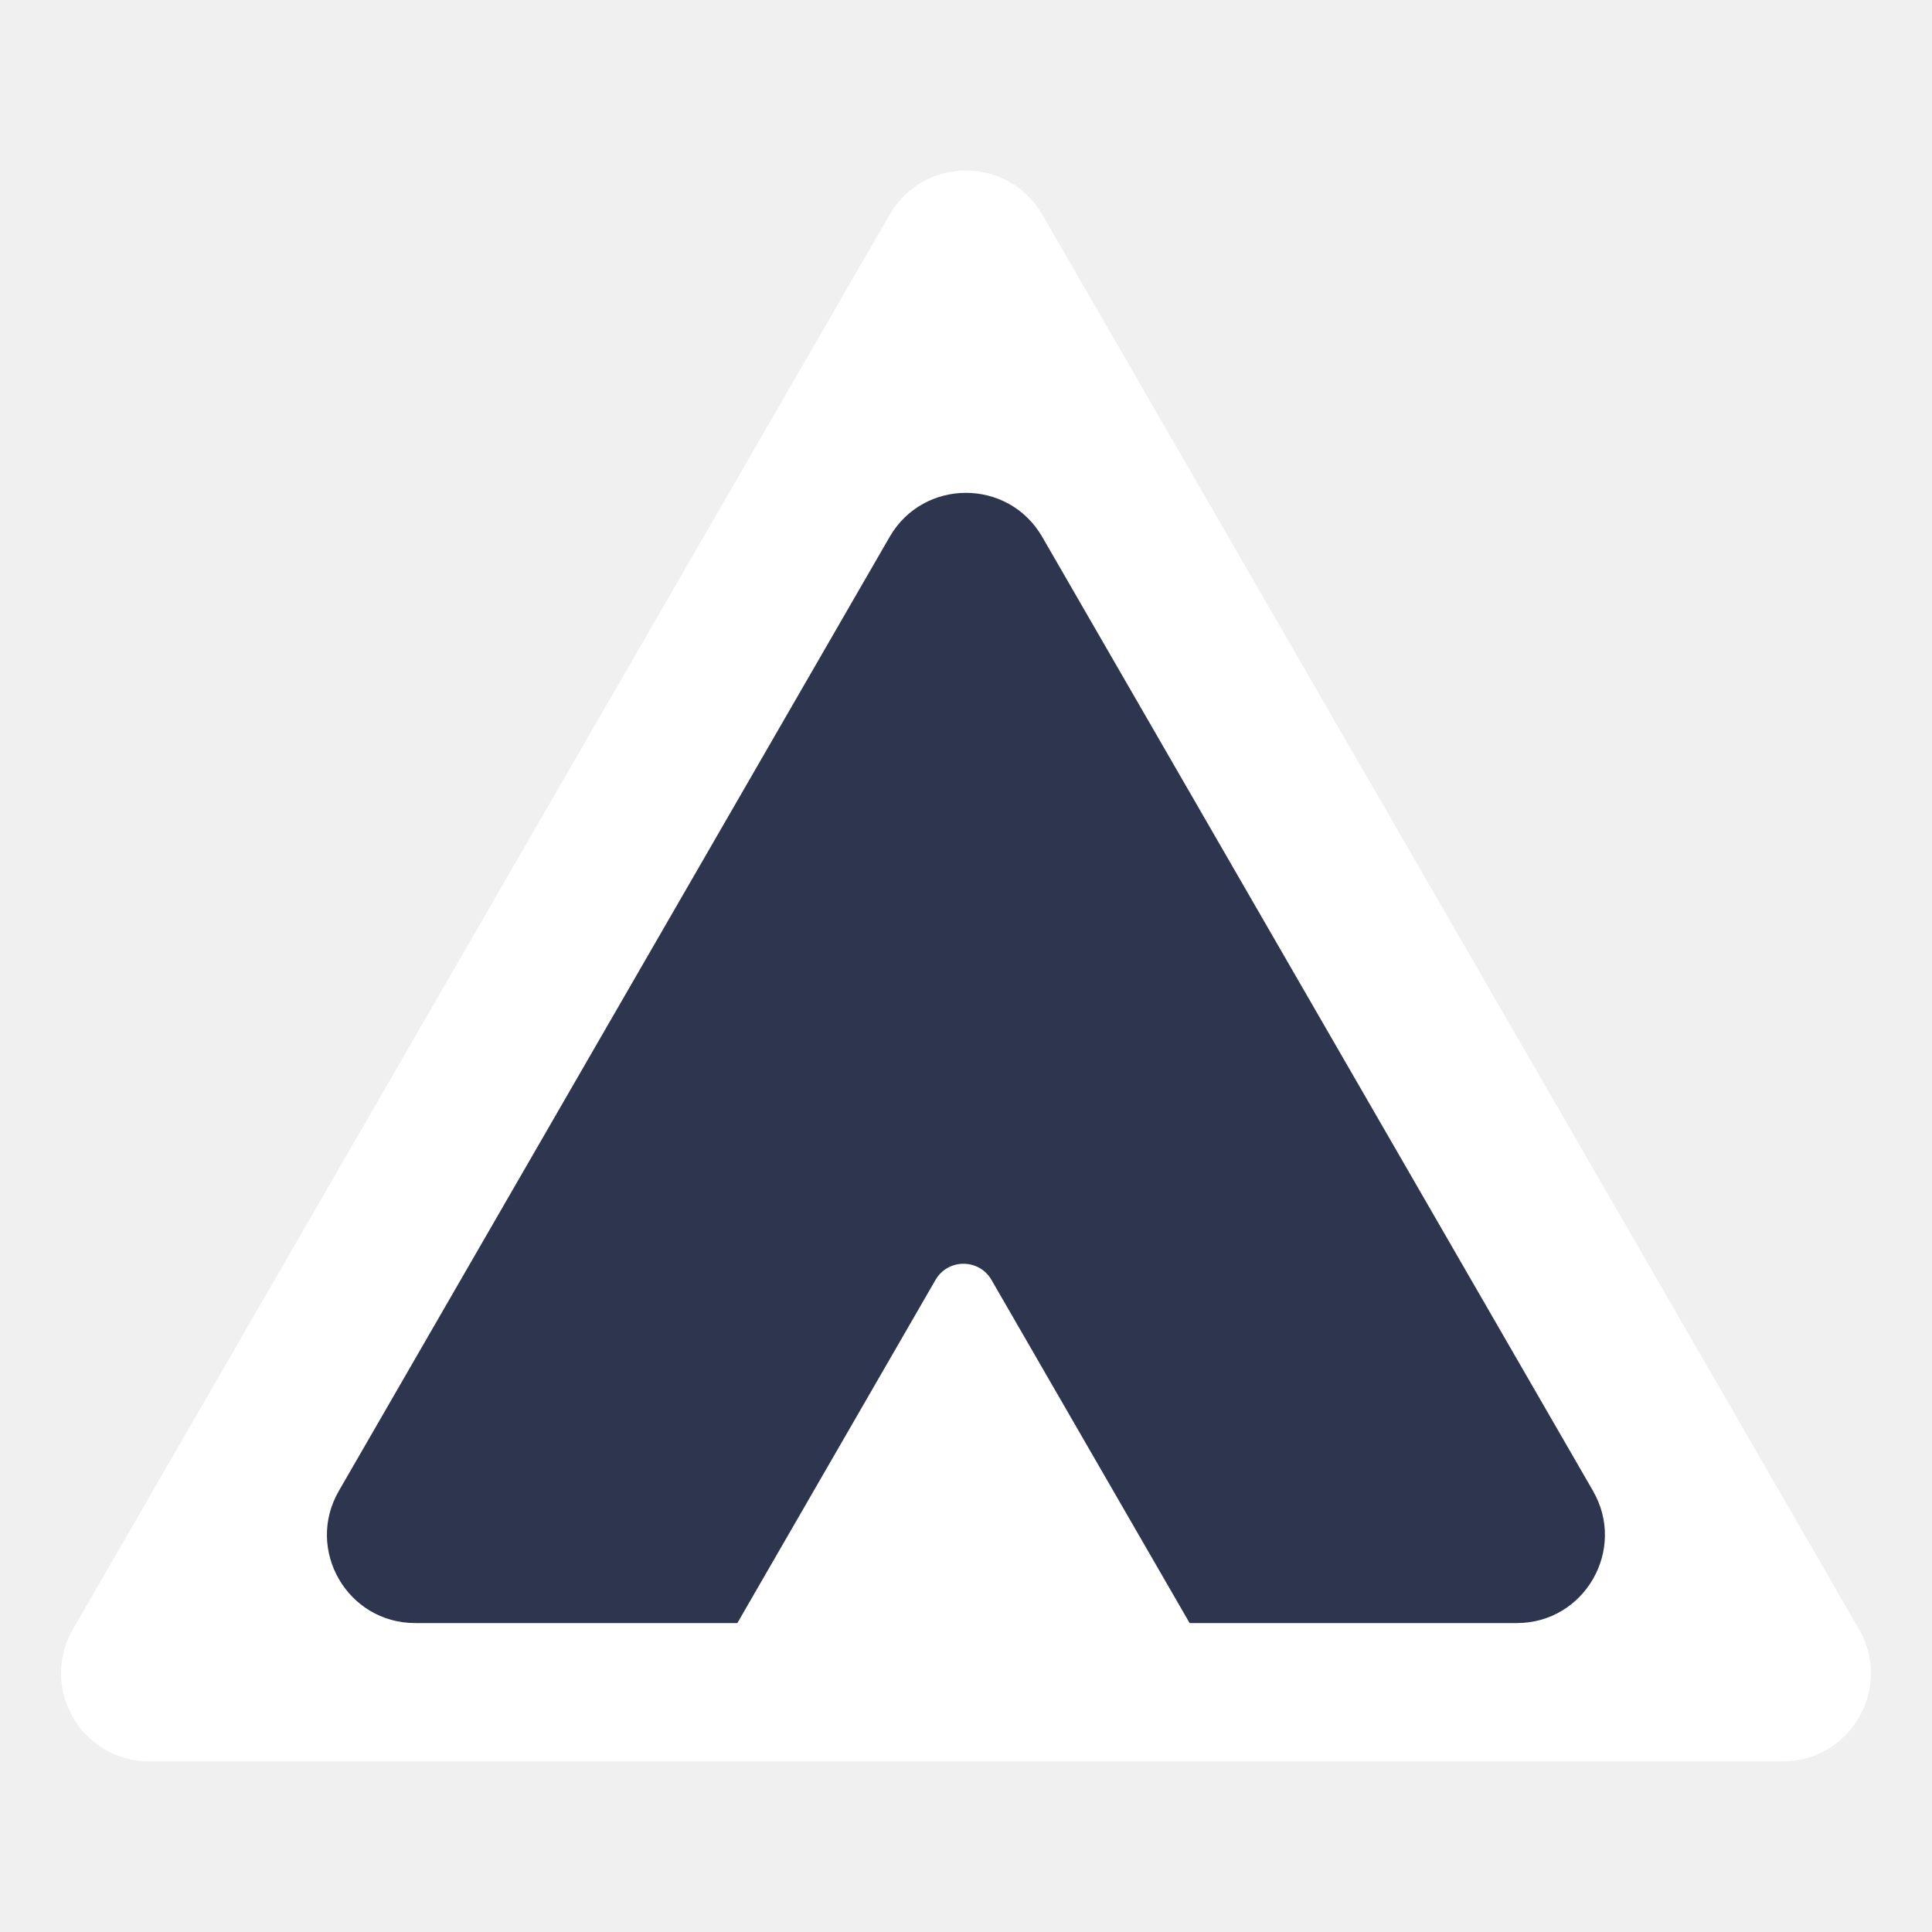
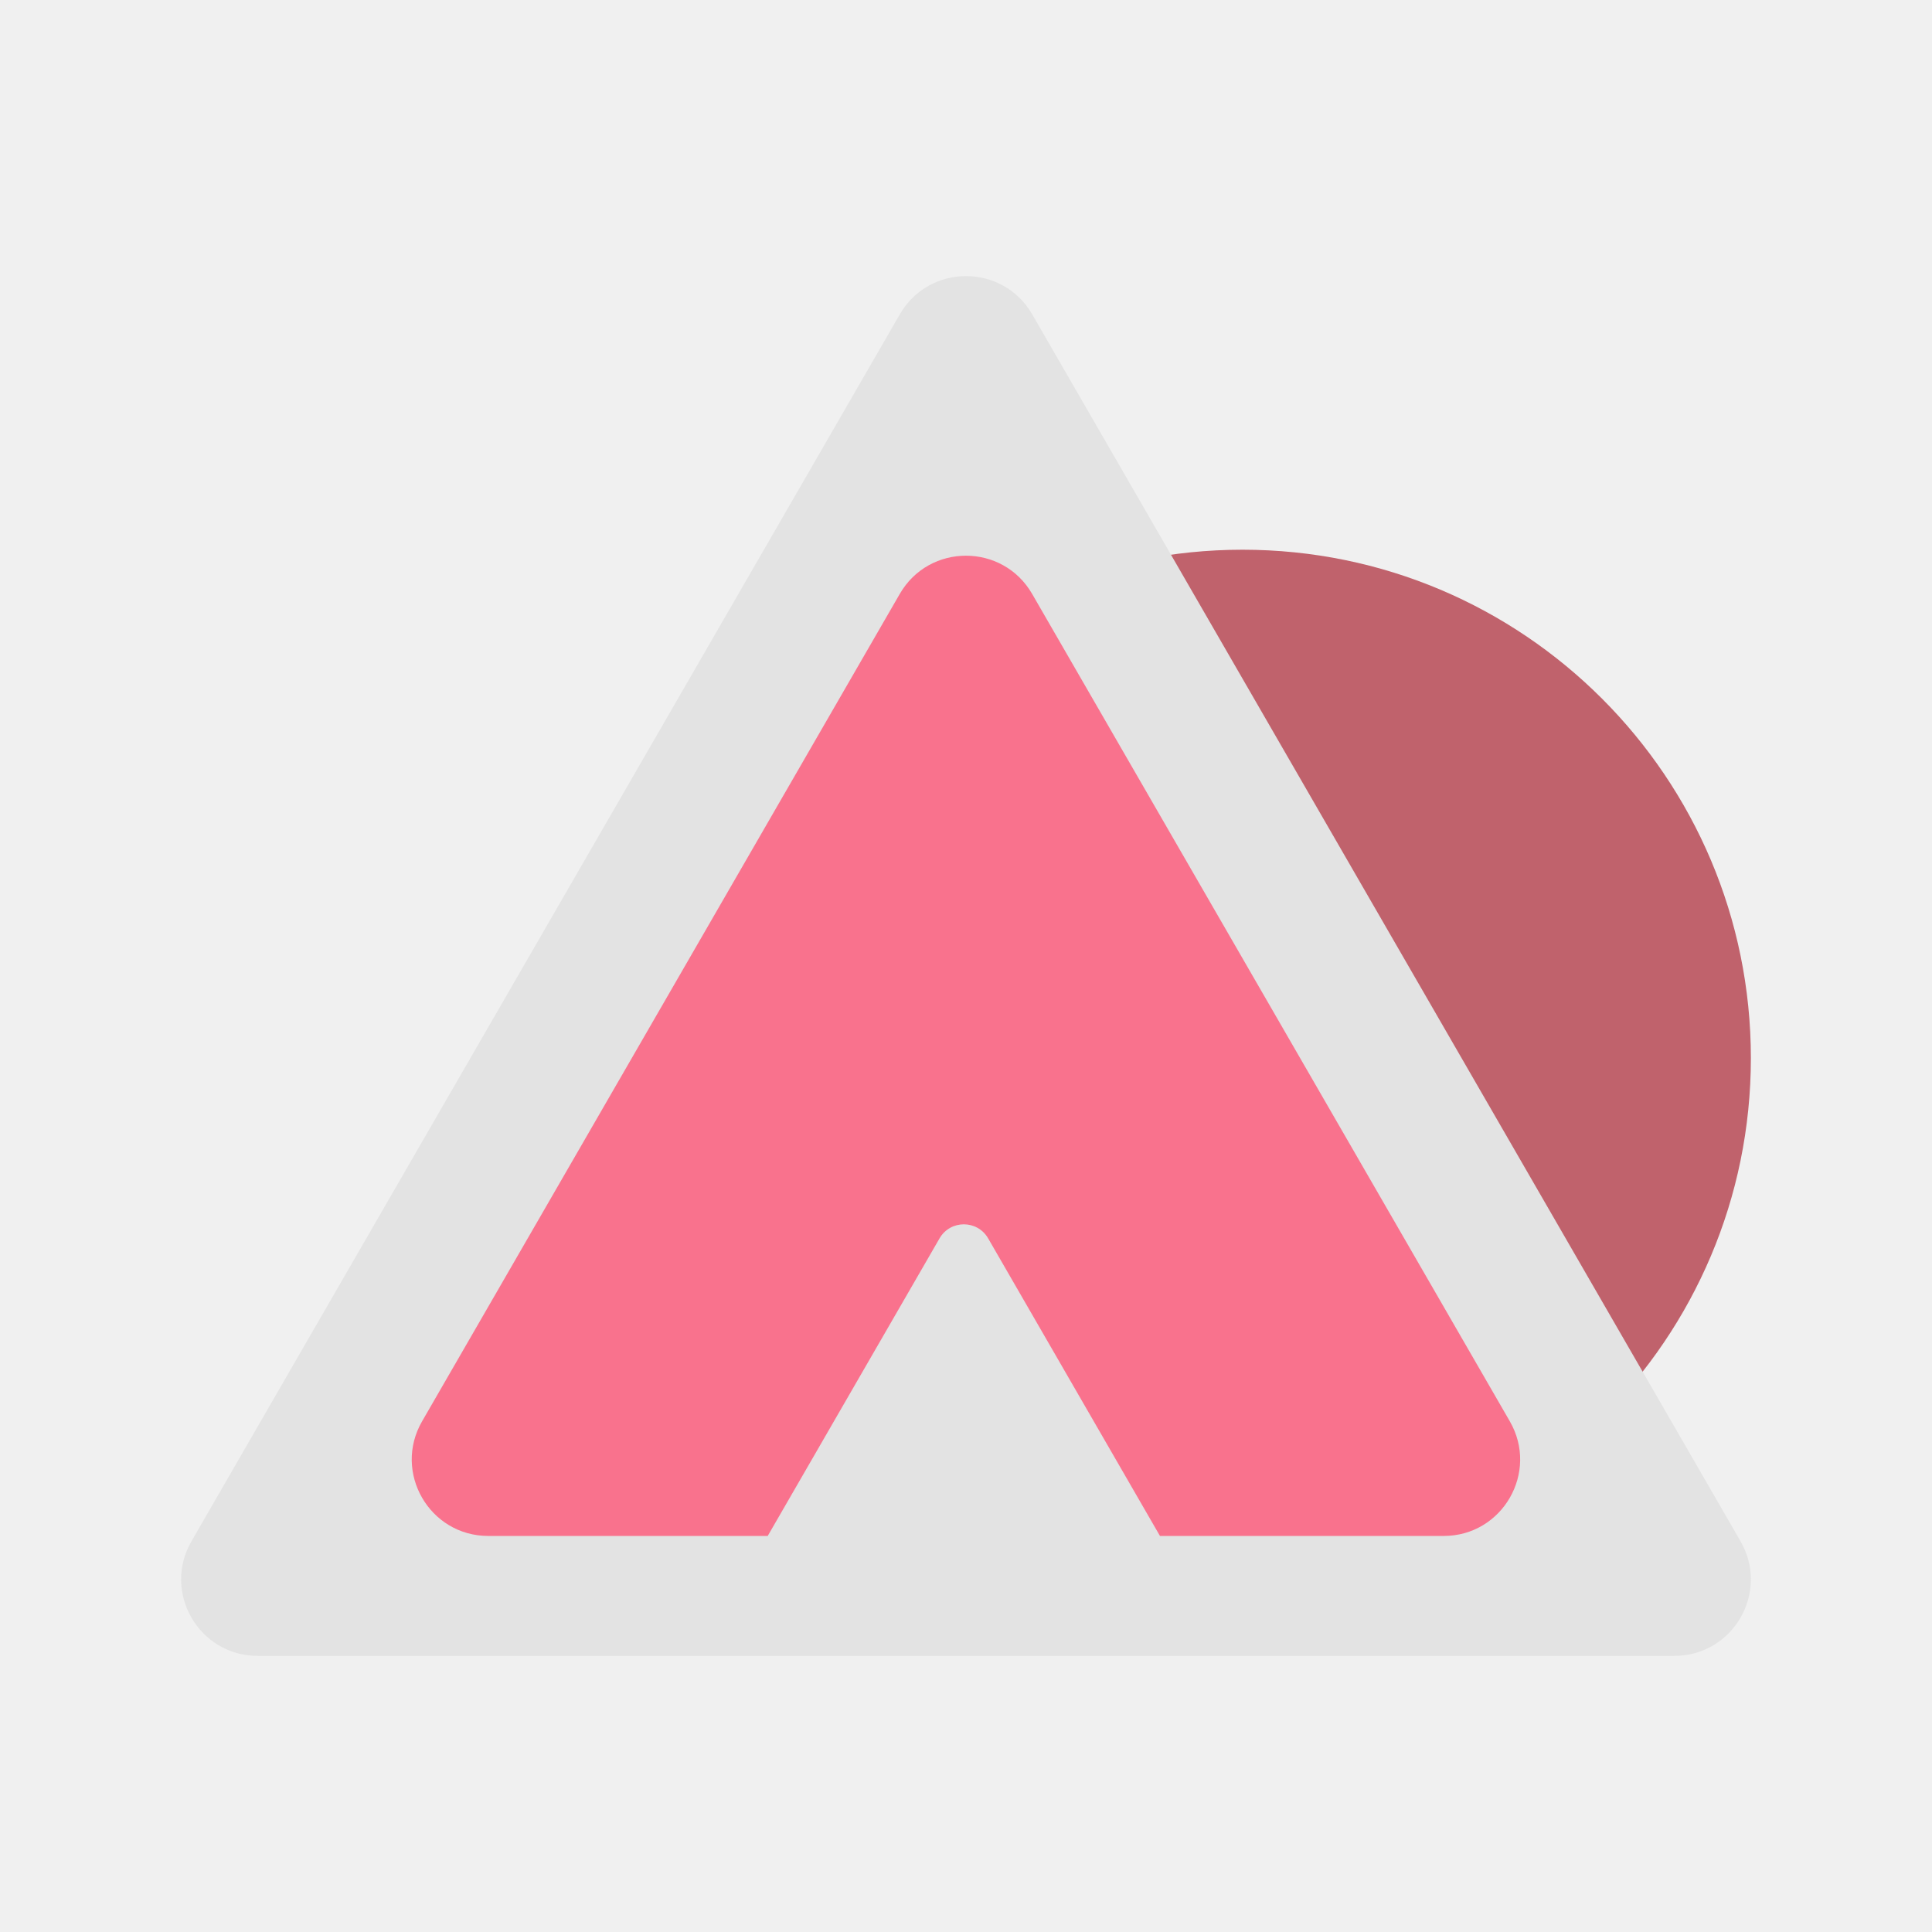
<svg xmlns="http://www.w3.org/2000/svg" width="512" height="512" version="1.1" viewBox="0 0 135.47 135.47">
-   <path d="m62.383 15.048c2.379-4.12 8.324-4.12 10.702 0l57.266 99.192c2.379 4.12-0.595 9.268-5.353 9.268h-114.53c-4.757 0-7.731-5.149-5.353-9.268l28.633-49.596z" fill="#fff" stroke-width=".265" />
-   <path d="m111.7 104.54-38.619-66.892c-2.379-4.12-8.324-4.12-10.702 0l-38.619 66.892c-2.379 4.12 0.595 9.268 5.353 9.268h22.59l6.808-11.79 7.085-12.271c0.873-1.511 3.053-1.511 3.926 0l7.085 12.271 6.808 11.79h22.937c4.752 3e-3 7.726-5.149 5.347-9.268z" fill="#2d354f" stroke-width=".265" />
+   <g transform="translate(.0015038 .00135)">
+     <circle cx="87.123" cy="74.189" r="35.645" fill="#c0626c" fill-rule="evenodd" stroke-linejoin="round" stroke-width="1.323" />
+     <g transform="translate(-2.4755e-6,-5.6257)" stroke-width=".265">
+       <g transform="matrix(.86731 0 0 .86731 8.9876 9.7341)">
+         <path d="m62.383 20.674c2.379-4.12 8.324-4.12 10.702 0l57.266 99.192c2.379 4.12-0.595 9.268-5.353 9.268h-114.53c-4.757 0-7.731-5.149-5.353-9.268l28.633-49.596z" fill="#e3e3e3" />
+         <path d="m111.7 110.17-38.619-66.892c-2.379-4.12-8.324-4.12-10.702 0l-38.619 66.892c-2.379 4.12 0.595 9.268 5.353 9.268h22.59l6.808-11.79 7.085-12.271c0.873-1.511 3.053-1.511 3.926 0l7.085 12.271 6.808 11.79h22.937c4.752 3e-3 7.726-5.149 5.347-9.268z" fill="#f9728d" />
+       </g>
+     </g>
+   </g>
</svg>
